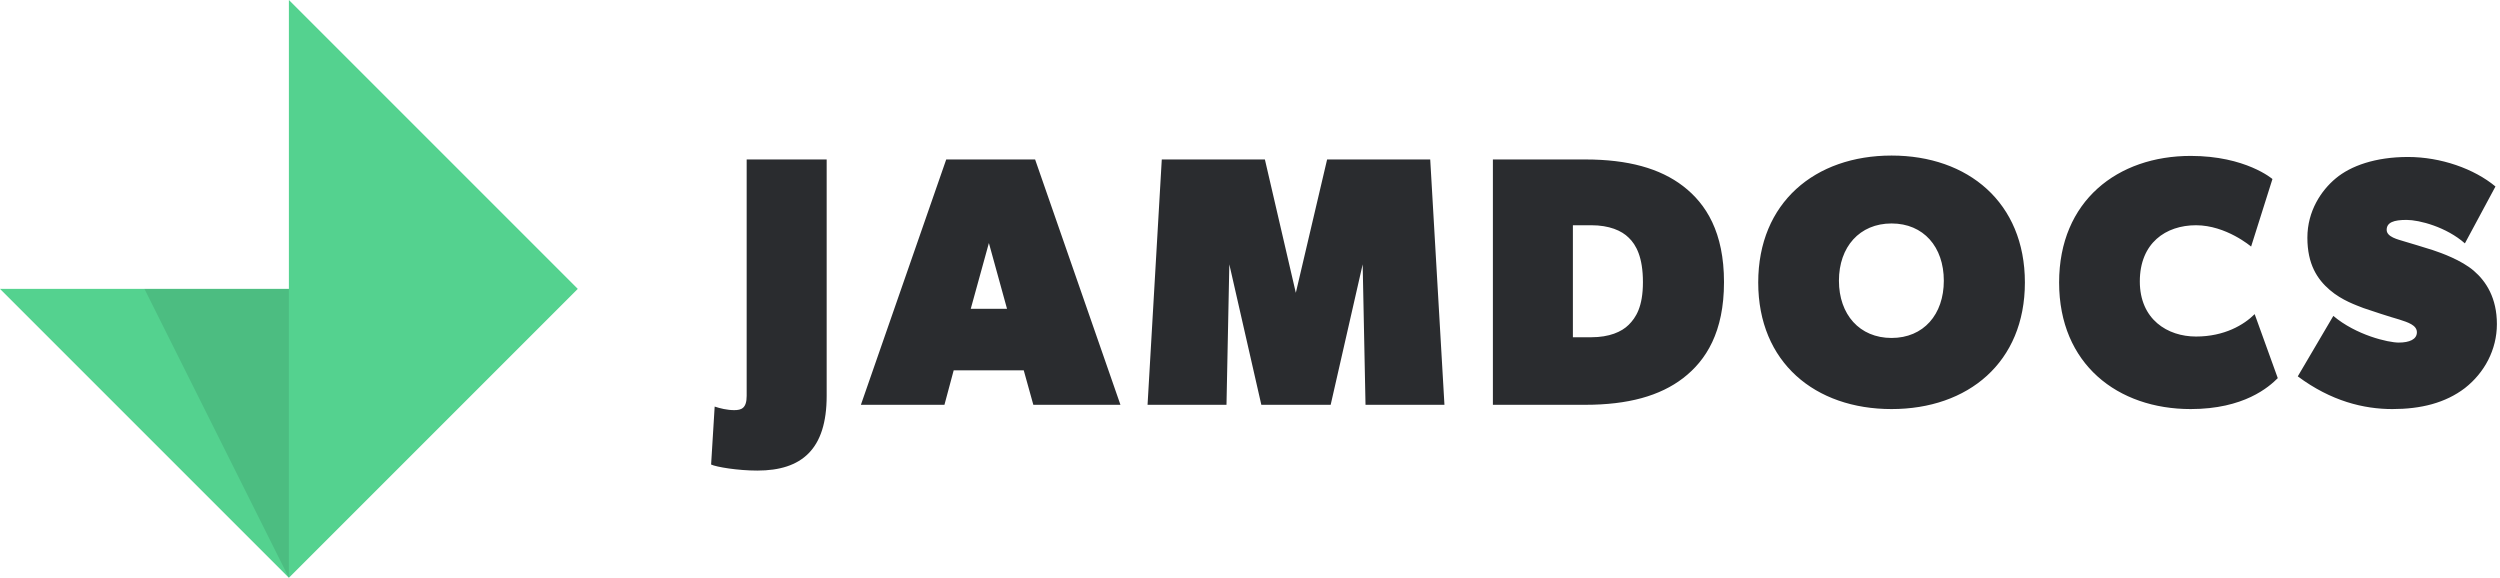
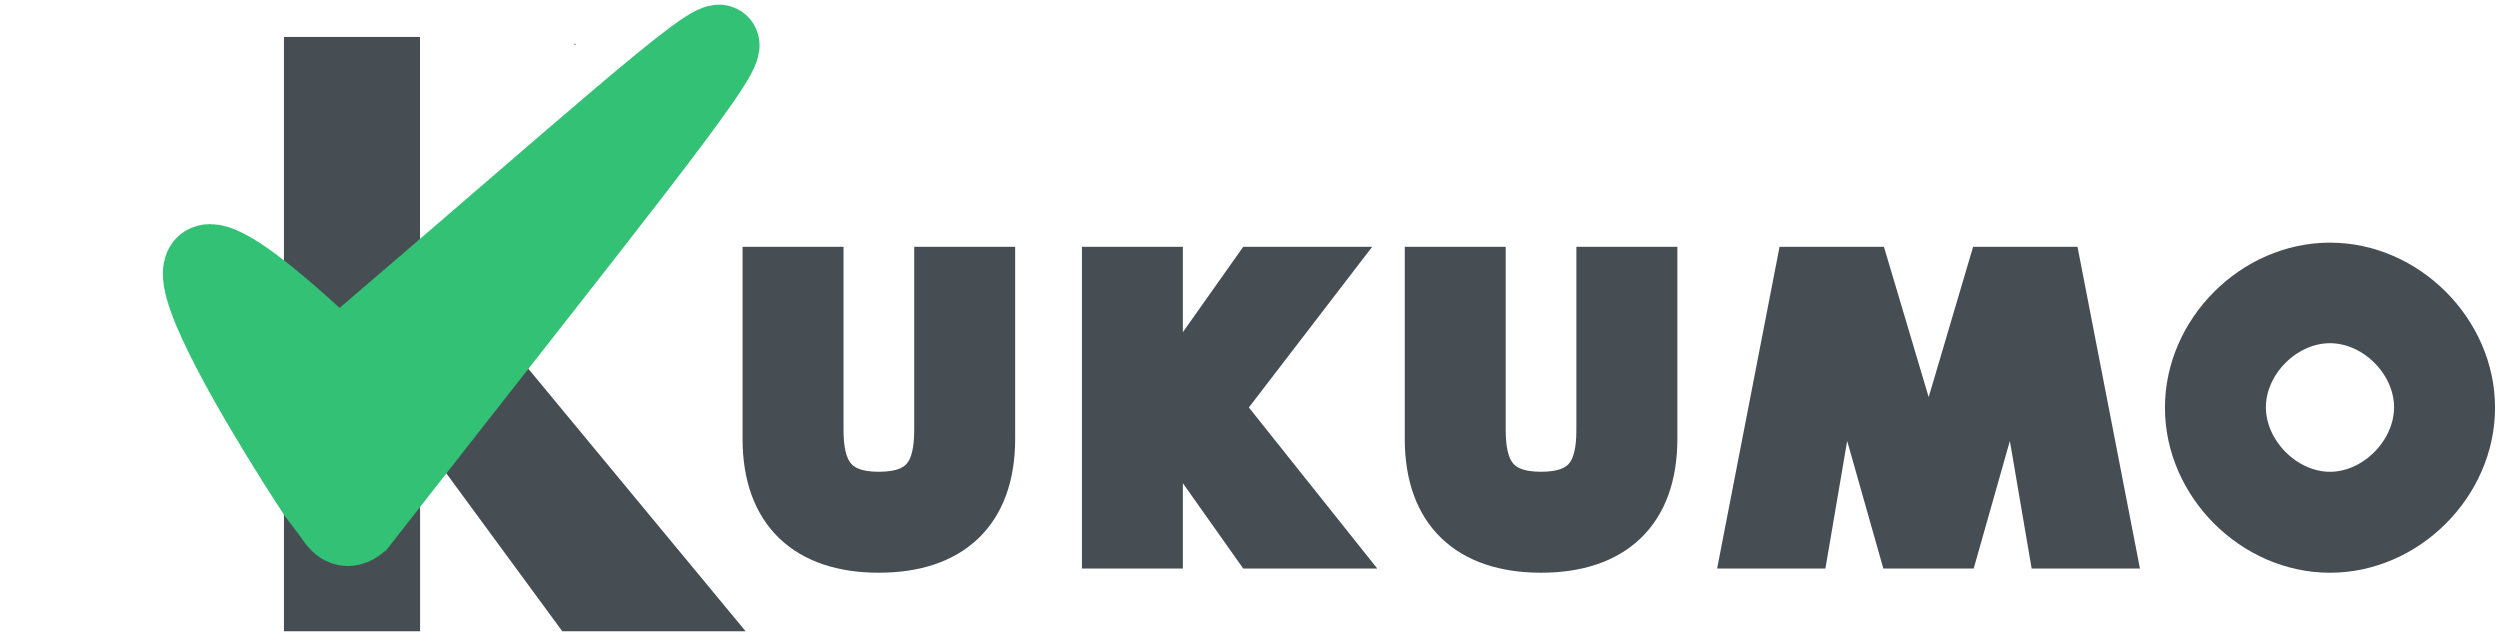
- <svg xmlns="http://www.w3.org/2000/svg" width="225" height="52" viewBox="0 0 225 52">
-   <path fill="#2A2C2F" fill-rule="nonzero" d="M74.4,14.352 L74.4,35.632 C74.4,40.432 72.16,42.352 68.16,42.352 C66.4,42.352 64.48,42.032 64,41.808 L64.32,36.592 C64.8,36.752 65.44,36.912 66.08,36.912 C66.72,36.912 67.2,36.752 67.2,35.632 L67.2,14.352 L74.4,14.352 Z M93.16,14.352 L100.84,36.432 L93,36.432 L92.136,33.328 L85.832,33.328 L85,36.432 L77.48,36.432 L85.16,14.352 L93.16,14.352 Z M87.368,27.792 L90.632,27.792 L89,21.872 L87.368,27.792 Z M128.72,14.352 L130,36.432 L122.896,36.432 L122.64,23.792 L119.76,36.432 L113.52,36.432 L110.64,23.792 L110.384,36.432 L103.28,36.432 L104.56,14.352 L113.84,14.352 L116.624,26.352 L119.44,14.352 L128.72,14.352 Z M155.16,25.392 C155.16,29.872 153.56,32.432 151.48,34.032 C149.4,35.632 146.52,36.432 142.68,36.432 L134.36,36.432 L134.36,14.352 L142.68,14.352 C146.52,14.352 149.4,15.152 151.48,16.752 C153.56,18.352 155.16,20.912 155.16,25.392 Z M147.864,25.392 C147.864,23.152 147.256,22.032 146.584,21.392 C145.944,20.752 144.824,20.272 143.224,20.272 L141.56,20.272 L141.56,30.352 L143.224,30.352 C144.824,30.352 145.944,29.872 146.584,29.232 C147.224,28.592 147.864,27.632 147.864,25.392 Z M182.24,25.424 C182.24,32.624 177.12,36.816 170.24,36.816 C163.36,36.816 158.24,32.624 158.24,25.424 C158.24,18.224 163.36,14 170.24,14 C177.12,14 182.24,18.224 182.24,25.424 Z M174.944,25.264 C174.944,22.224 173.12,20.112 170.24,20.112 C167.36,20.112 165.504,22.224 165.504,25.264 C165.504,28.304 167.36,30.416 170.24,30.416 C173.12,30.416 174.944,28.304 174.944,25.264 Z M202.92,28.272 L205,34.032 C204.2,34.832 201.96,36.816 197.16,36.816 C190.6,36.816 185.32,32.784 185.32,25.424 C185.32,18.064 190.6,14.032 197.16,14.032 C202.12,14.032 204.52,16.112 204.52,16.112 L202.6,22.192 C202.6,22.192 200.36,20.272 197.64,20.272 C194.92,20.272 192.584,21.872 192.584,25.328 C192.584,28.752 195.08,30.288 197.64,30.288 C200.2,30.288 201.96,29.232 202.92,28.272 Z M224.72,29.168 C224.72,31.472 223.6,33.552 221.84,34.928 C220.08,36.272 217.872,36.816 215.312,36.816 C212.752,36.816 209.808,36.112 206.8,33.872 L210,28.432 C212.048,30.16 214.928,30.832 215.888,30.832 C216.848,30.832 217.52,30.544 217.52,29.904 C217.52,29.264 216.72,29.008 215.92,28.752 C215.12,28.528 213.36,27.952 212.72,27.728 C212.08,27.472 210.8,27.056 209.68,26.096 C208.56,25.136 207.664,23.792 207.664,21.392 C207.664,18.992 208.912,17.136 210.224,16.048 C211.568,14.928 213.776,14.128 216.72,14.128 C219.664,14.128 222.672,15.184 224.592,16.784 L221.84,21.904 C220.176,20.432 217.744,19.792 216.592,19.792 C215.44,19.792 214.8,20.016 214.8,20.688 C214.8,21.328 215.824,21.552 216.336,21.712 C216.848,21.872 218.192,22.256 218.96,22.512 C219.728,22.768 221.52,23.408 222.64,24.368 C223.76,25.328 224.72,26.832 224.72,29.168 Z" />
-   <polygon fill="#54D28F" points="0 26 26 52 52 26 26 0 26 26" />
-   <polygon fill="#000" points="26 26 26 52 13 26" opacity=".1" />
+ <svg xmlns="http://www.w3.org/2000/svg" width="125mm" height="32.001mm" viewBox="0 0 125 32.001">
+   <path fill="#464e53" style="stroke:#464e53;stroke-width:1.924;stroke-opacity:1" d="m 89.771,13.302 -2.749,14.164 h 3.436 l 1.667,-9.769 2.77,9.769 h 3.062 l 2.77,-9.769 1.667,9.769 h 3.437 L 103.082,13.302 h -3.708 l -2.937,9.936 -2.958,-9.936 z" />
+   <path fill="#464e53" style="stroke:#464e53;stroke-width:1.924;stroke-opacity:1" d="m 71.2,13.302 v 8.644 c 0,3.77 2.166,5.728 5.853,5.728 3.687,0 5.853,-1.958 5.853,-5.728 V 13.302 h -3.125 v 8.186 c 0,1.958 -0.583,3.062 -2.729,3.062 -2.125,0 -2.729,-1.104 -2.729,-3.062 V 13.302 Z" />
+   <path fill="#464e53" style="stroke:#464e53;stroke-width:1.924;stroke-opacity:1" d="m 55.058,13.302 v 14.164 h 3.124 V 21.134 l 4.478,6.332 h 4.207 l -5.645,-7.082 5.436,-7.082 h -3.999 l -4.478,6.332 V 13.302 Z" />
+   <path fill="#464e53" style="stroke:#464e53;stroke-width:1.924;stroke-opacity:1" d="m 38.09,13.302 v 8.644 c 0,3.77 2.166,5.728 5.853,5.728 3.687,0 5.853,-1.958 5.853,-5.728 V 13.302 h -3.124 v 8.186 c 0,1.958 -0.584,3.062 -2.729,3.062 -2.125,0 -2.729,-1.104 -2.729,-3.062 V 13.302 Z" />
+   <path fill="#464e53" style="stroke:#464e53;stroke-width:1.924;stroke-opacity:1" d="m 116.499,13.094 c -3.916,0 -7.29,3.375 -7.29,7.291 0,3.916 3.374,7.29 7.29,7.29 3.916,0 7.291,-3.374 7.291,-7.29 0,-3.916 -3.375,-7.291 -7.291,-7.291 z m 0,3.104 c 2.187,0 4.166,1.979 4.166,4.166 0,2.187 -1.979,4.187 -4.166,4.187 -2.187,0 -4.166,-2 -4.166,-4.187 0,-2.187 1.979,-4.166 4.166,-4.166 z" />
+   <path fill="#464e53" d="M 14.197,1.846 V 31.562 h 6.807 v -9.682 l 7.11,9.682 h 9.166 L 24.982,16.704 24.994,16.689 c -0.008,-0.006 -0.016,-0.012 -0.024,-0.018 -0.02,-0.018 -0.034,-0.041 -0.052,-0.061 -0.033,-0.038 -0.063,-0.079 -0.091,-0.121 -0.025,-0.039 -0.049,-0.078 -0.074,-0.116 -0.027,-0.04 -0.055,-0.079 -0.084,-0.118 -0.03,-0.039 -0.056,-0.08 -0.083,-0.121 -0.011,-0.015 -0.022,-0.029 -0.033,-0.043 -0.046,-0.011 -0.094,-0.027 -0.145,-0.05 -0.02,-0.009 -0.04,-0.018 -0.06,-0.027 -0.177,-0.073 -0.354,-0.146 -0.538,-0.2 -0.292,-0.085 -0.586,-0.159 -0.883,-0.224 -0.246,-0.054 -0.492,-0.105 -0.74,-0.147 -0.221,-0.038 -0.442,-0.078 -0.665,-0.107 -0.173,-0.018 -0.347,-0.038 -0.521,-0.042 0.019,-0.055 0.038,-0.11 0.058,-0.162 -8.72e-4,7.3e-5 -0.002,4.61e-4 -0.003,5.17e-4 -6.81e-4,1.05e-4 -0.002,-9.5e-5 -0.002,0 -6.81e-4,9.8e-5 -0.002,-3.83e-4 -0.002,5.17e-4 -6.81e-4,5.6e-5 -0.002,-5.17e-4 -0.003,-5.17e-4 -0.004,2.26e-4 -0.009,-3.83e-4 -0.013,5.17e-4 -0.005,6.56e-4 -0.009,3.2e-5 -0.013,5.16e-4 -0.004,6.55e-4 -0.006,10e-4 -0.008,-5.16e-4 h -10e-4 c -2.55e-4,1.48e-4 -0.001,5.16e-4 -0.002,5.16e-4 -2.66e-4,8.2e-5 -0.002,1.18e-4 -0.002,5.17e-4 -6.81e-4,1.34e-4 -0.002,-10e-6 -0.003,0 -6.81e-4,-2.39e-4 -0.002,2.09e-4 -0.002,-5.17e-4 -2.45e-4,-1.21e-4 -0.001,4.18e-4 -0.001,-5.16e-4 -10e-4,-6.55e-4 -0.002,-0.002 -0.003,-0.003 l -10e-4,5.17e-4 v -0.003 -5.17e-4 c -3.03e-4,-0.001 -0.001,-0.002 -0.001,-0.003 7.4e-5,-3.21e-4 0.001,-10e-4 0.001,-10e-4 v -10e-4 -13.275 z m 14.553,0.319 c -0.015,0.022 -0.031,0.044 -0.046,0.066 0.031,9.83e-4 0.059,0.005 0.086,0.009 -0.014,-0.025 -0.027,-0.05 -0.04,-0.075 z" />
+   <path fill="#33c275" style="stroke:#33c275;stroke-width:3.853;stroke-miterlimit:4;stroke-dasharray:none;stroke-opacity:1" d="m 16.775,17.834 c 1.739,0.667 -1.816,1.63 0,0.276 25.11,-21.447 25.888,-23.601 1.16,8.034 -1.159,0.926 -1.484,-1.24 -1.883,-1.108 -0.269,-0.342 -13.789,-20.898 0.723,-7.202 z" />
</svg>
